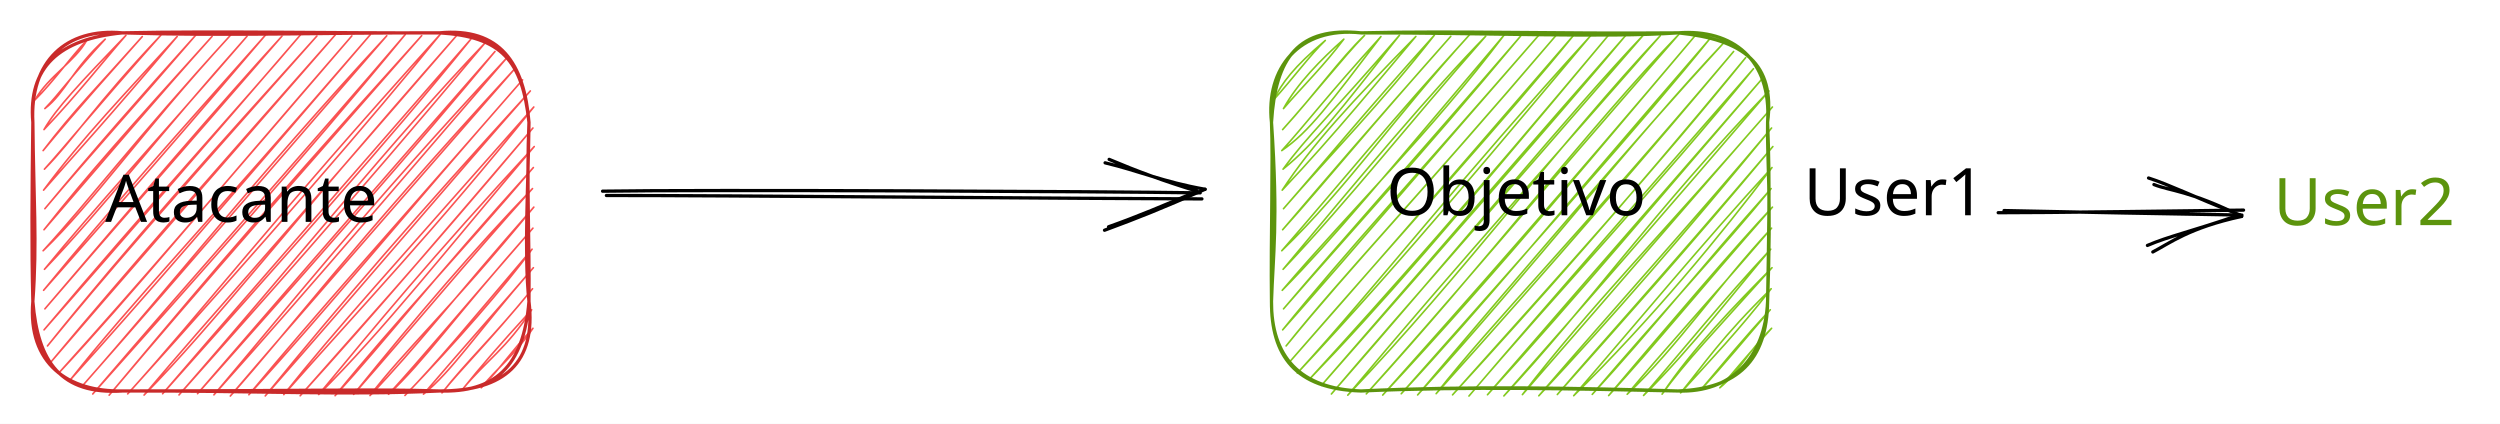
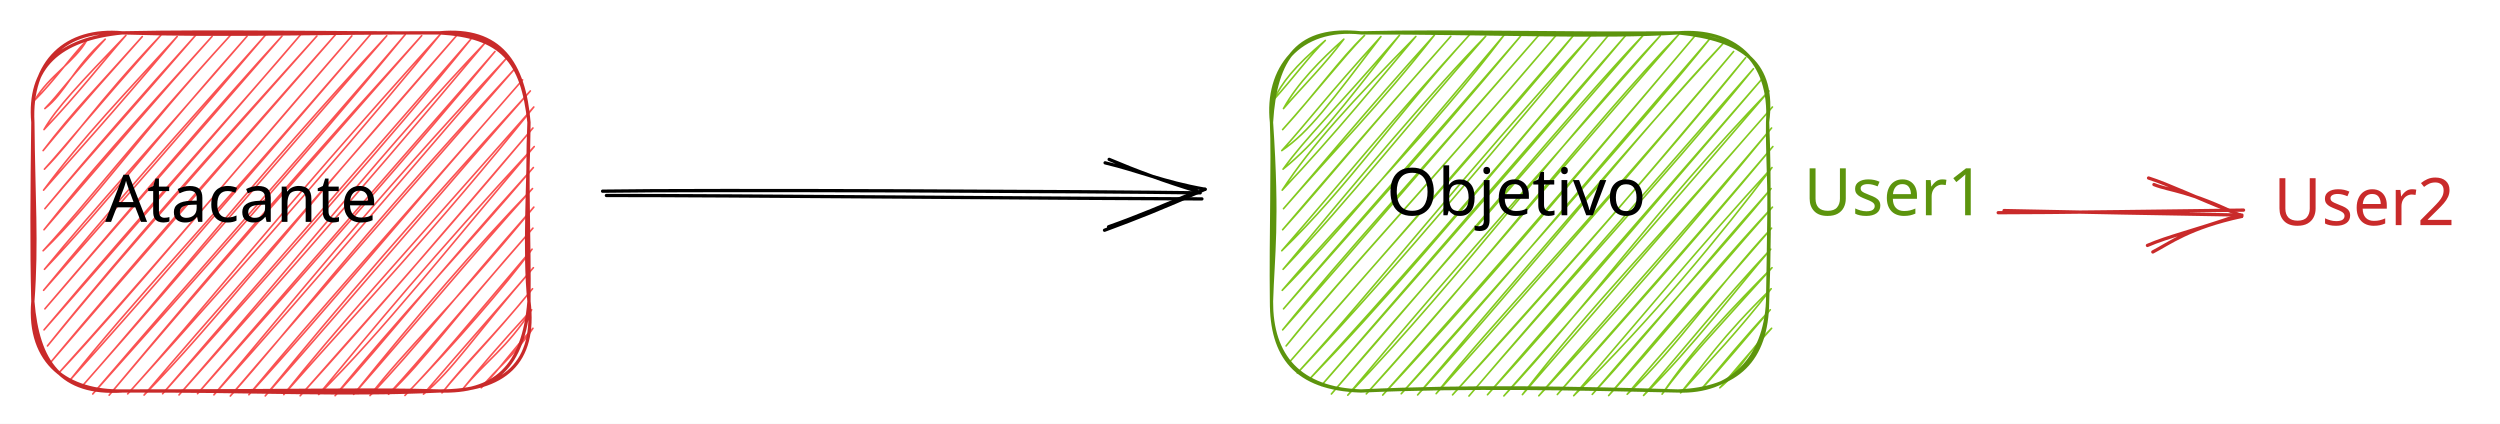
<svg xmlns="http://www.w3.org/2000/svg" version="1.1" viewBox="0 0 760.92 129" width="760.92" height="129">
  
-   eyJ2ZXJzaW9uIjoiMSIsImVuY29kaW5nIjoiYnN0cmluZyIsImNvbXByZXNzZWQiOnRydWUsImVuY29kZWQiOiJ4nO1YbXPaOFx1MDAxMP7Or2C4rz0qS5Ys5Vx1MDAxYkmhIddcXJLhep32ptNcdTAwMTG2XHUwMDAyXG7G9tjiLZ3895NccrGMeYnJJVx1MDAxOTpzfFx1MDAwMLy7Yler51nt8rNWrzfUXCJcdTAwMTKNk3pDzF3uSy/ms8a7VD5cdTAwMTVxXCLDQKtg9pyEk9jNLIdKRcnJ+/c8ippcdTAwMDOp+mE4arrheLlM+GIsXHUwMDAylWjDf/Rzvf4zey84ioWreDDwRbYgU1x1MDAxOV9cdTAwMGUoXHUwMDBi/1xmg8wtsSmxKLWd3EAmXHUwMDFmtDclPK295X5cIowmXHUwMDE1Ndze4Fx1MDAwN5rpXHUwMDAwXHUwMDAzfjvE4UfZ/4OOjdNb6fs9tfCXe+LucFx1MDAxMlx1MDAxN0JKVFx1MDAxY47EXHUwMDE36amh1lsleb4uXHR1zsyqOJxcZoaBSJK1NWHEXalcdTAwMTapXGaY/S1zcFI3krl+QpDkz9lcbsRKvs9CP4xT37+5XGZyyI33PndHXHUwMDAzXHUwMDFkQuBcdTAwMTmbW44hhsZm9rgjbOJcdTAwMWJcbjlcdTAwMTiqLLyCM5ElllGsg0bEKFJcdTAwMGZR18tO+Htx54G32vnjkZtDRyvJg4k1tW+XwVJcdTAwMDRM4SQ/Xl6ccXi9cGfu+NOYzodi+iXI97SGLlx1MDAxZcfhrJFrXHUwMDFlVt9MoJPI40vMWFx1MDAwZVx1MDAwMFx1MDAwZXYg1Fx0Qrnel8FIK4OJ71x1MDAxYlnojlxmzGqFnVx1MDAxY4ZuRnehW8eCXGKCXHUwMDBlqVx1MDAwZe/O7PxukUxcdTAwMTaDO/F1OPxxcXV/3r46dnjrbVaGN3aZXHK8/fCm0GWWeD68LUAsgCmz0f/4roTvpf8t2CY7KzeydNVmyMaVob0/XHUwMDFmR1xubVxcsMhW0N3QXHUwMDA22euZlZtugTbYXHUwMDAwNnRcdTAwMDCxiWP9t8Jccp9cdTAwMDb2XuhhXHUwMDA08Vx1MDAwMdArJIzH6lRcdTAwMDaeXGZcdTAwMDbrga1cdTAwMWGMboUrPoVK6E7SKH9cdTAwMDdNQCEmlFx1MDAwMlx1MDAwNyFm21xm44LZgEfpZjdpLFx1MDAwMu/pKPZX4kJcdTAwMTSVgthMuc9cdTAwMTN1XHUwMDE2jsdS6exehzJQ5Sxm6Wql1Fx1MDAxY1xu7pW1elx1MDAxM0VdmcNR+ovrNcp8q1x1MDAxYmhlXHUwMDBm+ffv77ZaXHUwMDE30Fmyr1x1MDAxNT93lVx1MDAxNyXmalt1sXBZmN+c2qOFsENcZiueKi/iw0VcdTAwMGb2WpfRt5nf74Z48UGx+bGXXHUwMDE3ZJvmYVEqXHUwMDAzL1leXHUwMDE4bOqiwVx1MDAwMCPEYYQ6JvF5sSlQ+rHaXHUwMDEwmPaJlmVierrarGH0oLJiQ1x1MDAwNFx1MDAwZbnRzNGGgerJ+6yygTVph4+lv1g7nVxmizpVLcVdXHUwMDFlqFx1MDAwMlx1MDAwNlJNy5eDXHUwMDE0mVxyX9yuQ1ZJPUnlalx1MDAxNUZG62pPXFxcdTAwMDZcIu5ukDSM5UBcdTAwMDbc/2unV71PcZ73Ms3CKfR5XCJSbVx1MDAwNovn8YuVhYZfgGFIUXV6dYU3itqf7lx1MDAwM3Iqb7o6XHUwMDE3VnLpXHUwMDFkO71cdTAwMWNUopfzOre3w5qIMWY5XHUwMDA06MuRXHUwMDAxM+3toVx1MDAxN9QtKqa6UTWaV6WXpa+pN6PXVf9OKDlcct+WXpteX5NeXHUwMDEwloU5vbCNXHUwMDFj22JcdTAwMDVcdTAwMDI+xa/x5f14XHUwMDAyL9rcI9dXN3N63ulHnWPnXHUwMDE3JSafr8kvrHsszS9cdTAwMWJcdTAwMDNCXHUwMDExZqja/Vx1MDAwNVx1MDAwMbBsXHUwMDA3M3zIXHUwMDE4uJ9geeOzZd77LIY38+lcdTAwMTTT9u03cXfeXHUwMDAxs7bTfbF5jyFU+Jfsten7OVx1MDAxMbH1ttwtuXxcdOLuXHUwMDFja1x1MDAxZKcszJlrXHUwMDAzm0JcdTAwMDad6szdf+5HylxcXHUwMDA2S8xlqOT7hW5G87N7xlqbWVCT2z6k0XzpsVx1MDAxNiFAXHUwMDFk+zlcZqs41u6v8PXiQGnBgng5QbIm04eAbYYsYlx1MDAwM1x1MDAwMvHGZitNtehcdTAwMGW12lx1MDAxN1x1MDAxZPv6svf32ddcdTAwMWIvpqPWqHJcdTAwMTBcdTAwMTbY8PorjbFcdTAwMDaMJfNa8fPgLntnMUFcdTAwMThcdTAwMTLC9HVVuZbsP54jrSXaojzFwpLzw/7/3dlcdTAwMDbQpm6pdD4thFx1MDAxY1qxzba0ue6yi63KL9tcdTAwMDUghPXl9KZdXHUwMDAwfPsuXHUwMDAwPrNcdTAwMGKorXLX4FHUUzpzeVx1MDAxZNQnLr3V9o37xlSK2ek2/GWv9GSyWpDSTmRXzkPt4V9z6ja3In0=
+   eyJ2ZXJzaW9uIjoiMSIsImVuY29kaW5nIjoiYnN0cmluZyIsImNvbXByZXNzZWQiOnRydWUsImVuY29kZWQiOiJ4nO1YW3PaOFx1MDAxNH7nVzDsa5fqYslS3khCXHUwMDFhss0mXHUwMDE5tttpdzpcdTAwMWRhK6BgbI8tXHUwMDAypJP/vrKTWMZcdTAwMDRisjRDZ5ZcdTAwMDfAOkeci77v6Fx1MDAxY340ms2WXsSyddBsybknXHUwMDAy5Sdi1nqXrd/KJFVRaEQof06jaeLlmiOt4/Tg/XtcdTAwMTHH7aHSgyhcdTAwMWG3vWjysE1cdTAwMDZyXCJDnVx1MDAxYcV/zHOz+SN/L1x1MDAxOUqkp0U4XGZkviFcdTAwMTdZWy6oLv5cdTAwMTmFuVnqMFxuXHUwMDE5c9xCQaXHxpqWvpFeiyCVVpIttbz+8DueXHUwMDE5XHUwMDA3Q3E9XCLRXHUwMDA3NfiDTazRa1x1MDAxNVx1MDAwNH29XGJcdTAwMWViXHUwMDEy3mialFxcSnVcdTAwMTKN5Wfl65GRw8p6sS+NTM7sriSaXHUwMDBlR6FM06U9USw8pVx1MDAxN9lcdTAwMWGw8T3k4KBpV+bmXHQjWjznOzCv2D6KgijJbP/mcSSQsNZcdTAwMDfCXHUwMDFiXHUwMDBmjVx1MDAwYqFvda5cdTAwMDVBXHUwMDA0WZ3ZU0TE+jeSajjSuXslYzJPLGfEOI2pXHUwMDE1ZFx1MDAxNuKen5/wt3Lkof9cdTAwMTj505HbQ8ePK/fW10y/W1x1MDAwNUtcdTAwMTkwpZP8cH52JNDlwpt5k49cdTAwMTM2XHUwMDFmydvPYVx1MDAxMdNcdTAwMTK6RJJEs1YhuX/8Zlx1MDAxZJ3GvnjAXGZ0XHUwMDAxcImLkElcdTAwMTAu5IFcbsdGXHUwMDE4ToPArkXe2MKsUYpkO3Rztlx1MDAwZd3GXHUwMDE3TDFyaX14n8xOb1x1MDAxNul0MbyRX0aj72dcdTAwMTd3p92LfYe3XHSzNryJx1x1MDAxZOBvhjdDXHUwMDFlh/L18IaAQkBcdTAwMTh38P/4roXvXHUwMDA3+89gm66t3Fx1MDAxOJqqzbFDakN7cz72XHUwMDE02qSkke9g66FccvLXKys3e1x1MDAwNtpgXHUwMDA12MhcdTAwMDXUoS78b4VcdTAwMWK9XGbsjdAjXHUwMDE4kS2gV0qYSPShXG59XHUwMDE1XHUwMDBll1x1MDAxZHtsMHo1rvhcZiqRN828/Fx1MDAxZLRcdTAwMDFDhDJcdTAwMDZcXIy543BCSmpDXHUwMDExZ8Gu0liG/stebK7EJS9qObGa8kCk+iiaTJQ22b2MVKirWczT1cmoOZLCr0pNXHUwMDEwZVmVw3H2i8s1yn5rWmjlXHUwMDBmxfdv757VLqGzot8of64rL1rO9XPVXHUwMDA1kupicXNcdTAwMWGLXHUwMDEwXHUwMDEzl1pWvFRe5PFZXHUwMDFm9Tvn8ddZMOhFZHGs+Xzfy1x1MDAwYnZs87ColIFdllx1MDAxN47apmhwwCl1OWWuTXxRbEqUfqo2XHUwMDE0ZX1cIoTWp5erzVx1MDAxMka3KitcdTAwMGXCYJtcdTAwMWLNXHUwMDFlbVx1MDAxNOq+ussrXHUwMDFiWFo9XHUwMDExXHUwMDEzXHUwMDE1LJZOJ8eiSVVHXHUwMDBiT4S6hIFM0lx01DBDZiuQ18uQ1cpMUoVYR7GVesaSUKFMeiskjVx1MDAxMjVUoVxi/lpr1cQpT4tepl06hYFIZSbNYfE6fvHqouVcdTAwMTfgXHUwMDA0MVxcn1496Y/j7se7kFx1MDAxZaqrnslcdTAwMDVMz/19p5eLK/Ryf87t7fI25pxDl1x1MDAwMnM5cmCnvVxy9EKmRSXMNKpW8lPpXHUwMDA1zTX1ZvS6XHUwMDE43EitbqO3pdeq1Z9Jr1L/XW2OXHUwMDFk06lh7NZvjifnd5MpOutcbp9eXlxczdnpySA+2Xd6MWpcdTAwMDN8iV515r519FwipsUy9HJcYqBcZlx1MDAxM47rXV9cYlx1MDAwMOi4hJNtpsDN/Cr6nmfGvU9ydDW/vSWse/1V3pyegFnX7e1q3KOEU/h2l+OnVCbwbalbMblcdTAwMGLerp1q3fX/2Fx1MDAxMFx1MDAxNzhmsuX1mbv53PeUuVx1MDAxY1WYy3HF9m7+kHTtz26Yalx1MDAxZFx1MDAwZZEht7NNn7nrqZZS5JZm+91PtZsrfLM8T0JUWn5cdTAwMTggeZub7oQ4XHUwMDFjQ+pcdTAwMDCKyEqwtYZafIM73bNcdTAwMTPn8rz/99GXKz9h4864tlx1MDAxM1x1MDAxMKxY/ZWmWFx1MDAwYsaKeqP8uXWTvbaYYEJcdTAwMTlcdTAwMDBblJLNp7OnpcRoVGdYVDG+m1pCWJubXHUwMDE5XHUwMDE2u9B0Vqxmk1xyjbrpscudyq/bXHUwMDA0UFxuS/9cdTAwMTe8RVx1MDAxM4Devlx0QK9sXHUwMDAyXHUwMDFhj7lriTjua5O5olxmmlx1MDAxM1f+Y/jWfOtWydnhc/jLX9nJ5KUgo53Mb5z7xv2/t7E3lSJ9
  <defs>
    <style class="style-fonts">
      @font-face {
        font-family: "Virgil";
        src: url("https://unpkg.com/@excalidraw/excalidraw@0.15.3/dist/excalidraw-assets/Virgil.woff2");
      }
      @font-face {
        font-family: "Cascadia";
        src: url("https://unpkg.com/@excalidraw/excalidraw@0.15.3/dist/excalidraw-assets/Cascadia.woff2");
      }
    </style>
  </defs>
  <rect x="0" y="0" width="760.92" height="129" fill="#ffffff" />
  <g stroke-linecap="round" transform="translate(10 10) rotate(0 75.5 54.5)">
    <path d="M3.52 11.01 C3.52 11.01, 3.52 11.01, 3.52 11.01 M3.52 11.01 C3.52 11.01, 3.52 11.01, 3.52 11.01 M0.63 20.42 C4.75 13.19, 12.81 8.73, 16.38 2.31 M0.63 20.42 C6.23 14.92, 11.59 7.26, 16.38 2.31 M3.65 23.05 C9.92 18.29, 12.17 10.75, 22.02 1.92 M3.65 23.05 C8.05 18.56, 11.84 12.99, 22.02 1.92 M3.39 29.45 C7.01 23.11, 14.2 15.41, 28.32 0.77 M3.39 29.45 C13.53 18.82, 21.72 8.3, 28.32 0.77 M3.13 35.84 C11.83 24.33, 20.65 15.36, 33.31 1.13 M3.13 35.84 C13.93 22.72, 25.19 10.39, 33.31 1.13 M3.52 41.49 C9.85 34.49, 18.22 24.03, 38.95 0.73 M3.52 41.49 C12.36 32.57, 18.8 21.98, 38.95 0.73 M3.26 47.88 C15.27 31.69, 28.05 18.59, 43.94 1.09 M3.26 47.88 C13.46 36.21, 22.46 26.59, 43.94 1.09 M3.65 53.53 C18.26 35.92, 33.05 19.06, 49.58 0.7 M3.65 53.53 C16.76 37.98, 31.55 21.66, 49.58 0.7 M3.39 59.93 C16.29 43.6, 29.68 28.58, 54.57 1.06 M3.39 59.93 C21.29 39.19, 38.32 19.19, 54.57 1.06 M3.13 66.32 C18.86 51.18, 31.92 31.57, 60.21 0.66 M3.13 66.32 C17.79 50.3, 30.21 33.52, 60.21 0.66 M3.53 71.97 C21.59 53.11, 38.16 31.44, 65.2 1.02 M3.53 71.97 C18.95 53.1, 36.81 33.94, 65.2 1.02 M3.27 78.36 C23.41 53.74, 44.21 30.6, 70.84 0.63 M3.27 78.36 C18.55 60.95, 32.87 45.2, 70.84 0.63 M3.66 84.01 C22.53 62.02, 43.9 37.8, 75.83 0.99 M3.66 84.01 C30.97 51.95, 58.04 20.37, 75.83 0.99 M3.4 90.4 C28.29 62.13, 51.69 35.15, 81.47 0.59 M3.4 90.4 C33.62 54.43, 64.98 20.13, 81.47 0.59 M4.45 95.29 C22.49 73.23, 38.59 54.97, 86.46 0.95 M4.45 95.29 C28.98 64.69, 54.78 36.09, 86.46 0.95 M5.5 100.18 C27.14 74.95, 47.82 51.52, 92.1 0.56 M5.5 100.18 C29.71 71.15, 54.02 43.68, 92.1 0.56 M7.86 103.56 C29.3 80.68, 52.69 52.12, 97.09 0.92 M7.86 103.56 C33.46 75.13, 57.36 47.15, 97.09 0.92 M11.54 105.43 C29.68 82.46, 51.58 59.88, 102.73 0.53 M11.54 105.43 C34.05 80.53, 56.17 54.76, 102.73 0.53 M15.21 107.3 C41.68 77.38, 67.17 44.72, 107.72 0.89 M15.21 107.3 C47.34 70.86, 80.28 32.33, 107.72 0.89 M18.23 109.92 C50.38 72.29, 85.44 33.24, 113.36 0.49 M18.23 109.92 C48.91 75.46, 81.04 39.79, 113.36 0.49 M23.22 110.28 C51.61 76.57, 83.05 41.17, 118.35 0.85 M23.22 110.28 C43.05 86.73, 63.43 61.64, 118.35 0.85 M28.86 109.89 C68.89 65.59, 104.21 25, 123.99 0.46 M28.86 109.89 C51.49 84.86, 71.47 58.61, 123.99 0.46 M33.85 110.25 C55.56 88.17, 74.35 62.95, 128.98 0.82 M33.85 110.25 C54.05 86.34, 75.35 62.98, 128.98 0.82 M39.49 109.85 C57.84 88.42, 76.94 66.63, 133.31 1.93 M39.49 109.85 C74.35 70.67, 108.27 33.04, 133.31 1.93 M44.48 110.21 C78.51 71.26, 110.17 31.66, 137.64 3.05 M44.48 110.21 C68.84 82.7, 93.45 55.7, 137.64 3.05 M50.12 109.82 C72.96 83.33, 90.94 62.5, 140.66 5.67 M50.12 109.82 C84 71.73, 118.28 32.8, 140.66 5.67 M55.11 110.18 C79.54 81.39, 100.24 54.89, 144.33 7.54 M55.11 110.18 C87.16 74.39, 117.23 38.88, 144.33 7.54 M60.1 110.54 C78.65 89.86, 95.24 66.86, 146.69 10.92 M60.1 110.54 C80.12 87.02, 101.1 63.25, 146.69 10.92 M65.74 110.15 C89.07 84.74, 112.01 56.54, 149.06 14.3 M65.74 110.15 C86.7 84.92, 107.55 61.97, 149.06 14.3 M70.73 110.51 C94.08 81.86, 116.27 56.23, 151.42 17.68 M70.73 110.51 C99.81 77.61, 127.48 44.78, 151.42 17.68 M76.37 110.11 C98.61 84.95, 122.87 59.48, 152.47 22.57 M76.37 110.11 C92.14 90.24, 109.55 71.2, 152.47 22.57 M81.36 110.47 C103.53 86.07, 126.28 59.32, 152.21 28.96 M81.36 110.47 C98.23 91.22, 116.33 71.53, 152.21 28.96 M87 110.08 C106.91 90.36, 125.31 66.67, 152.6 34.61 M87 110.08 C103.68 89.94, 121.52 68.16, 152.6 34.61 M91.99 110.44 C110.36 87.82, 130.82 66.3, 152.34 41 M91.99 110.44 C107.58 93.42, 121.2 75.51, 152.34 41 M97.63 110.04 C117.39 85.57, 134.9 65.21, 152.08 47.4 M97.63 110.04 C114.81 90.55, 132.08 69.58, 152.08 47.4 M102.62 110.4 C112.85 96.91, 126.22 84.97, 152.48 53.04 M102.62 110.4 C116.65 95.87, 128.05 80.79, 152.48 53.04 M108.26 110.01 C119.19 99.87, 127.88 86.99, 152.21 59.44 M108.26 110.01 C118.4 98.92, 128.59 86.6, 152.21 59.44 M113.25 110.37 C122.99 100.34, 131.64 89.79, 151.95 65.84 M113.25 110.37 C128.9 94.1, 143.57 77.26, 151.95 65.84 M118.89 109.97 C127.91 102.59, 134.18 92.41, 152.35 71.48 M118.89 109.97 C131.86 94.84, 144 81.24, 152.35 71.48 M124.53 109.58 C132.22 99.73, 140.17 92.55, 152.09 77.88 M124.53 109.58 C130.57 102.02, 138.38 94.57, 152.09 77.88 M130.83 108.43 C137.76 99.99, 144.35 95.94, 151.82 84.28 M130.83 108.43 C136.27 101.66, 141.22 95.89, 151.82 84.28 M136.47 108.03 C142.84 101.55, 145.49 97, 152.22 89.92 M136.47 108.03 C141.02 102.22, 146.42 98.43, 152.22 89.92" stroke="#fa5252" stroke-width="0.5" fill="none" />
    <path d="M27.25 0 M27.25 0 C59.76 1.03, 87.65 -0.1, 123.75 0 M27.25 0 C58.31 -0.63, 89.46 0.13, 123.75 0 M123.75 0 C142.66 1.1, 149.01 8.47, 151 27.25 M123.75 0 C142.26 -1.74, 149.56 9.3, 151 27.25 M151 27.25 C150.8 46.36, 149.46 66.75, 151 81.75 M151 27.25 C150.24 44.71, 151.19 63.36, 151 81.75 M151 81.75 C149.37 101.86, 140.42 109.54, 123.75 109 M151 81.75 C153.23 100.21, 143.72 109.05, 123.75 109 M123.75 109 C94.56 110.41, 67.67 108.84, 27.25 109 M123.75 109 C104.09 108.38, 85.08 108.98, 27.25 109 M27.25 109 C10.76 109.3, -1.6 100.78, 0 81.75 M27.25 109 C8.57 110.16, 1.5 100.24, 0 81.75 M0 81.75 C1.32 63.81, 0.19 50, 0 27.25 M0 81.75 C-0.41 64.71, -0.26 48.83, 0 27.25 M0 27.25 C-0.99 8.65, 10.17 -1.58, 27.25 0 M0 27.25 C-1.46 10.51, 7.88 1.9, 27.25 0" stroke="#c92a2a" stroke-width="1" fill="none" />
  </g>
  <g stroke-linecap="round" transform="translate(387 10) rotate(0 75.5 54.5)">
    <path d="M3.52 11.01 C3.52 11.01, 3.52 11.01, 3.52 11.01 M3.52 11.01 C3.52 11.01, 3.52 11.01, 3.52 11.01 M0.63 20.42 C3.24 15.22, 6.57 10.56, 16.38 2.31 M0.63 20.42 C6.42 14, 11.92 6.57, 16.38 2.31 M3.65 23.05 C7.83 15.44, 15.09 8.07, 22.02 1.92 M3.65 23.05 C9.97 15.76, 16.02 9.91, 22.02 1.92 M3.39 29.45 C13.36 18.56, 20.74 8, 28.32 0.77 M3.39 29.45 C12.87 18.88, 21.93 7.34, 28.32 0.77 M3.13 35.84 C11.47 30.13, 17.53 21.8, 33.31 1.13 M3.13 35.84 C9.83 28.52, 17.14 18.87, 33.31 1.13 M3.52 41.49 C13.33 33.54, 20.26 24.41, 38.95 0.73 M3.52 41.49 C10.53 31.82, 18.4 24.53, 38.95 0.73 M3.26 47.88 C12.17 34.22, 24.48 20.91, 43.94 1.09 M3.26 47.88 C19.28 30.93, 33.75 13.15, 43.94 1.09 M3.65 53.53 C18.39 36.52, 33.1 21.78, 49.58 0.7 M3.65 53.53 C16.05 39.36, 27.96 24.62, 49.58 0.7 M3.39 59.93 C16.58 45.27, 29.41 29.33, 54.57 1.06 M3.39 59.93 C16.18 44.97, 27.8 31.27, 54.57 1.06 M3.13 66.32 C23 47.15, 37.49 25.68, 60.21 0.66 M3.13 66.32 C21.13 45.64, 36.81 26.24, 60.21 0.66 M3.53 71.97 C23.84 50.55, 41.07 28.4, 65.2 1.02 M3.53 71.97 C26.46 44.41, 49.64 16.8, 65.2 1.02 M3.27 78.36 C24.63 53.35, 48.28 30.48, 70.84 0.63 M3.27 78.36 C19.12 62.27, 33.47 44.71, 70.84 0.63 M3.66 84.01 C25.06 59.45, 44.41 38.66, 75.83 0.99 M3.66 84.01 C22.05 62.35, 41.73 40.51, 75.83 0.99 M3.4 90.4 C27.03 63.71, 50.45 36.1, 81.47 0.59 M3.4 90.4 C22.44 66.86, 43.7 44.02, 81.47 0.59 M4.45 95.29 C24.57 70.62, 45.47 49.08, 86.46 0.95 M4.45 95.29 C21.65 73.75, 41.28 53.78, 86.46 0.95 M5.5 100.18 C39.79 60.7, 73.09 24.1, 92.1 0.56 M5.5 100.18 C26.44 76.41, 46.88 52.95, 92.1 0.56 M7.86 103.56 C32.44 76.61, 56.77 45.1, 97.09 0.92 M7.86 103.56 C40.51 68.8, 71.33 31.47, 97.09 0.92 M11.54 105.43 C32.65 83.62, 53.98 58.99, 102.73 0.53 M11.54 105.43 C36.47 78.16, 59.7 51.87, 102.73 0.53 M15.21 107.3 C51.41 66.06, 87.18 25.5, 107.72 0.89 M15.21 107.3 C48.56 68.77, 82.64 29.38, 107.72 0.89 M18.23 109.92 C55.11 67.84, 91.48 23.35, 113.36 0.49 M18.23 109.92 C42.3 81.6, 67.38 53.63, 113.36 0.49 M23.22 110.28 C58.21 73.74, 88.68 32.4, 118.35 0.85 M23.22 110.28 C57.04 69.89, 93.15 29.84, 118.35 0.85 M28.86 109.89 C64.4 71.1, 96.84 28.58, 123.99 0.46 M28.86 109.89 C52.6 83.48, 76.3 55.1, 123.99 0.46 M33.85 110.25 C69.68 71.87, 102.92 31.48, 128.98 0.82 M33.85 110.25 C61.06 79.76, 87.19 50.23, 128.98 0.82 M39.49 109.85 C76.88 67.58, 114.97 24.9, 133.31 1.93 M39.49 109.85 C64.24 83.23, 86.09 56.47, 133.31 1.93 M44.48 110.21 C79.9 71.33, 110.89 31.29, 137.64 3.05 M44.48 110.21 C76.39 72.64, 109.58 33.65, 137.64 3.05 M50.12 109.82 C68.19 86.95, 89.49 66.1, 140.66 5.67 M50.12 109.82 C84.97 71.15, 116.8 34.13, 140.66 5.67 M55.11 110.18 C81.08 81.79, 105.92 53.95, 144.33 7.54 M55.11 110.18 C86.98 74.57, 118.1 40.11, 144.33 7.54 M60.1 110.54 C86.65 79.34, 117.64 46.62, 146.69 10.92 M60.1 110.54 C87.62 78.3, 114.9 47.27, 146.69 10.92 M65.74 110.15 C85.29 87.52, 103.3 66.87, 149.06 14.3 M65.74 110.15 C93.08 80.21, 119.72 48.31, 149.06 14.3 M70.73 110.51 C96.05 83.56, 116.15 54.38, 151.42 17.68 M70.73 110.51 C95.46 82.45, 119.8 54.54, 151.42 17.68 M76.37 110.11 C96.2 84.22, 118.58 61.56, 152.47 22.57 M76.37 110.11 C105.44 76.9, 136.13 41.07, 152.47 22.57 M81.36 110.47 C103.19 87.18, 125.51 61.51, 152.21 28.96 M81.36 110.47 C105.36 82.64, 130.37 54.97, 152.21 28.96 M87 110.08 C105.87 88.81, 125.98 66.61, 152.6 34.61 M87 110.08 C101.3 93.34, 117.75 75.51, 152.6 34.61 M91.99 110.44 C115.53 87.4, 136.89 61.4, 152.34 41 M91.99 110.44 C111.78 87.65, 131.1 64.09, 152.34 41 M97.63 110.04 C115.17 91.02, 130.08 72.07, 152.08 47.4 M97.63 110.04 C117.93 86.25, 138.35 64.27, 152.08 47.4 M102.62 110.4 C116.51 95.29, 128.99 79.76, 152.48 53.04 M102.62 110.4 C121.75 87.82, 141.53 64.61, 152.48 53.04 M108.26 110.01 C123.82 95.32, 135.92 76.91, 152.21 59.44 M108.26 110.01 C119.41 96.62, 131.07 84.04, 152.21 59.44 M113.25 110.37 C127.86 96.07, 142.14 77.19, 151.95 65.84 M113.25 110.37 C125.67 96.03, 137.33 81.47, 151.95 65.84 M118.89 109.97 C127.98 96.27, 141.48 82.47, 152.35 71.48 M118.89 109.97 C125.82 100.31, 134.91 90.88, 152.35 71.48 M124.53 109.58 C131.82 100.69, 136.79 92.84, 152.09 77.88 M124.53 109.58 C134.01 99.14, 141.93 90.95, 152.09 77.88 M130.83 108.43 C137.07 101.83, 144.78 92.41, 151.82 84.28 M130.83 108.43 C137.08 101.08, 144.67 91.82, 151.82 84.28 M136.47 108.03 C142.74 102.81, 144.17 97.95, 152.22 89.92 M136.47 108.03 C140.9 102.96, 145.47 97.29, 152.22 89.92" stroke="#82c91e" stroke-width="0.5" fill="none" />
    <path d="M27.25 0 M27.25 0 C65.03 -0.06, 101.38 1.54, 123.75 0 M27.25 0 C57.24 -0.7, 86.18 0.34, 123.75 0 M123.75 0 C140.34 -1.27, 152.24 8.04, 151 27.25 M123.75 0 C143.82 2.04, 153.3 9.37, 151 27.25 M151 27.25 C150.76 37.46, 152.18 49.85, 151 81.75 M151 27.25 C151.81 46.41, 151.25 65.05, 151 81.75 M151 81.75 C150.8 99.69, 141.86 108.29, 123.75 109 M151 81.75 C150.24 99.05, 139.76 109.59, 123.75 109 M123.75 109 C94.31 108.12, 60.12 107.41, 27.25 109 M123.75 109 C92.49 108.32, 60.03 107.57, 27.25 109 M27.25 109 C8.59 108.38, -0.08 98.44, 0 81.75 M27.25 109 C7.09 108.41, -0.09 98.16, 0 81.75 M0 81.75 C0.43 67.81, 2.08 57.88, 0 27.25 M0 81.75 C-0.25 61.5, 0.52 38.89, 0 27.25 M0 27.25 C1.2 7.44, 8.19 -1.94, 27.25 0 M0 27.25 C-1.78 10.97, 8.26 -2.02, 27.25 0" stroke="#5c940d" stroke-width="1" fill="none" />
  </g>
  <g stroke-linecap="round">
    <g transform="translate(184 60) rotate(0 90.5 0)">
      <path d="M0.57 -0.5 C30.87 -0.56, 151.67 0.5, 181.82 0.54 M-0.59 -1.81 C29.62 -2.31, 151.05 -1.76, 181.3 -1.3" stroke="#000000" stroke-width="1" fill="none" />
    </g>
    <g transform="translate(184 60) rotate(0 90.5 0)">
      <path d="M152.18 10.08 C162.42 6.3, 169.66 3.42, 182.79 -2.39 M153.41 9.03 C162.07 5.97, 170.49 2.43, 180.36 -1.8" stroke="#000000" stroke-width="1" fill="none" />
    </g>
    <g transform="translate(184 60) rotate(0 90.5 0)">
      <path d="M152.36 -10.44 C162.69 -8, 169.89 -4.66, 182.79 -2.39 M153.59 -11.49 C161.99 -7.93, 170.35 -4.85, 180.36 -1.8" stroke="#000000" stroke-width="1" fill="none" />
    </g>
  </g>
  <mask />
  <g transform="translate(32 52) rotate(0 46.35995 12.5)">
    <text x="0" y="0" font-family="Virgil, Segoe UI Emoji" font-size="20px" fill="#000000" text-anchor="start" style="white-space: pre;" direction="ltr" dominant-baseline="text-before-edge">Atacante</text>
  </g>
  <g transform="translate(422 50) rotate(0 39.69996 12.5)">
    <text x="0" y="0" font-family="Virgil, Segoe UI Emoji" font-size="20px" fill="#000000" text-anchor="start" style="white-space: pre;" direction="ltr" dominant-baseline="text-before-edge">Objetivo</text>
  </g>
  <g transform="translate(549 50) rotate(0 25.04997 12.5)">
-     <text x="0" y="0" font-family="Virgil, Segoe UI Emoji" font-size="20px" fill="#000000" text-anchor="start" style="white-space: pre;" direction="ltr" dominant-baseline="text-before-edge">User1</text>
+     <text x="0" y="0" font-family="Virgil, Segoe UI Emoji" font-size="20px" fill="#5c940d" text-anchor="start" style="white-space: pre;" direction="ltr" dominant-baseline="text-before-edge">User1</text>
  </g>
  <g stroke-linecap="round">
    <g transform="translate(609 64) rotate(0 36.5 0)">
-       <path d="M-0.81 0.74 C11.66 0.79, 61.48 0.11, 73.86 -0.05 M0.97 0.09 C13.44 0.37, 61.36 1.31, 73.37 1.46" stroke="#000000" stroke-width="1" fill="none" />
+       <path d="M-0.81 0.74 C11.66 0.79, 61.48 0.11, 73.86 -0.05 M0.97 0.09 C13.44 0.37, 61.36 1.31, 73.37 1.46" stroke="#c92a2a" stroke-width="1" fill="none" />
    </g>
    <g transform="translate(609 64) rotate(0 36.5 0)">
-       <path d="M46.25 12.69 C51.25 10.11, 57.25 5.34, 73.28 1.87 M44.61 10.7 C51.12 7.9, 57.96 6.46, 72.68 1.4" stroke="#000000" stroke-width="1" fill="none" />
+       <path d="M46.25 12.69 C51.25 10.11, 57.25 5.34, 73.28 1.87 M44.61 10.7 C51.12 7.9, 57.96 6.46, 72.68 1.4" stroke="#c92a2a" stroke-width="1" fill="none" />
    </g>
    <g transform="translate(609 64) rotate(0 36.5 0)">
-       <path d="M46.59 -7.83 C51.46 -5.86, 57.38 -6.06, 73.28 1.87 M44.95 -9.82 C51.33 -7.78, 58.08 -4.37, 72.68 1.4" stroke="#000000" stroke-width="1" fill="none" />
+       <path d="M46.59 -7.83 C51.46 -5.86, 57.38 -6.06, 73.28 1.87 M44.95 -9.82 C51.33 -7.78, 58.08 -4.37, 72.68 1.4" stroke="#c92a2a" stroke-width="1" fill="none" />
    </g>
  </g>
  <mask />
  <g transform="translate(692 53) rotate(0 29.45997 12.5)">
-     <text x="0" y="0" font-family="Virgil, Segoe UI Emoji" font-size="20px" fill="#5c940d" text-anchor="start" style="white-space: pre;" direction="ltr" dominant-baseline="text-before-edge">User2</text>
+     <text x="0" y="0" font-family="Virgil, Segoe UI Emoji" font-size="20px" fill="#c92a2a" text-anchor="start" style="white-space: pre;" direction="ltr" dominant-baseline="text-before-edge">User2</text>
  </g>
</svg>
